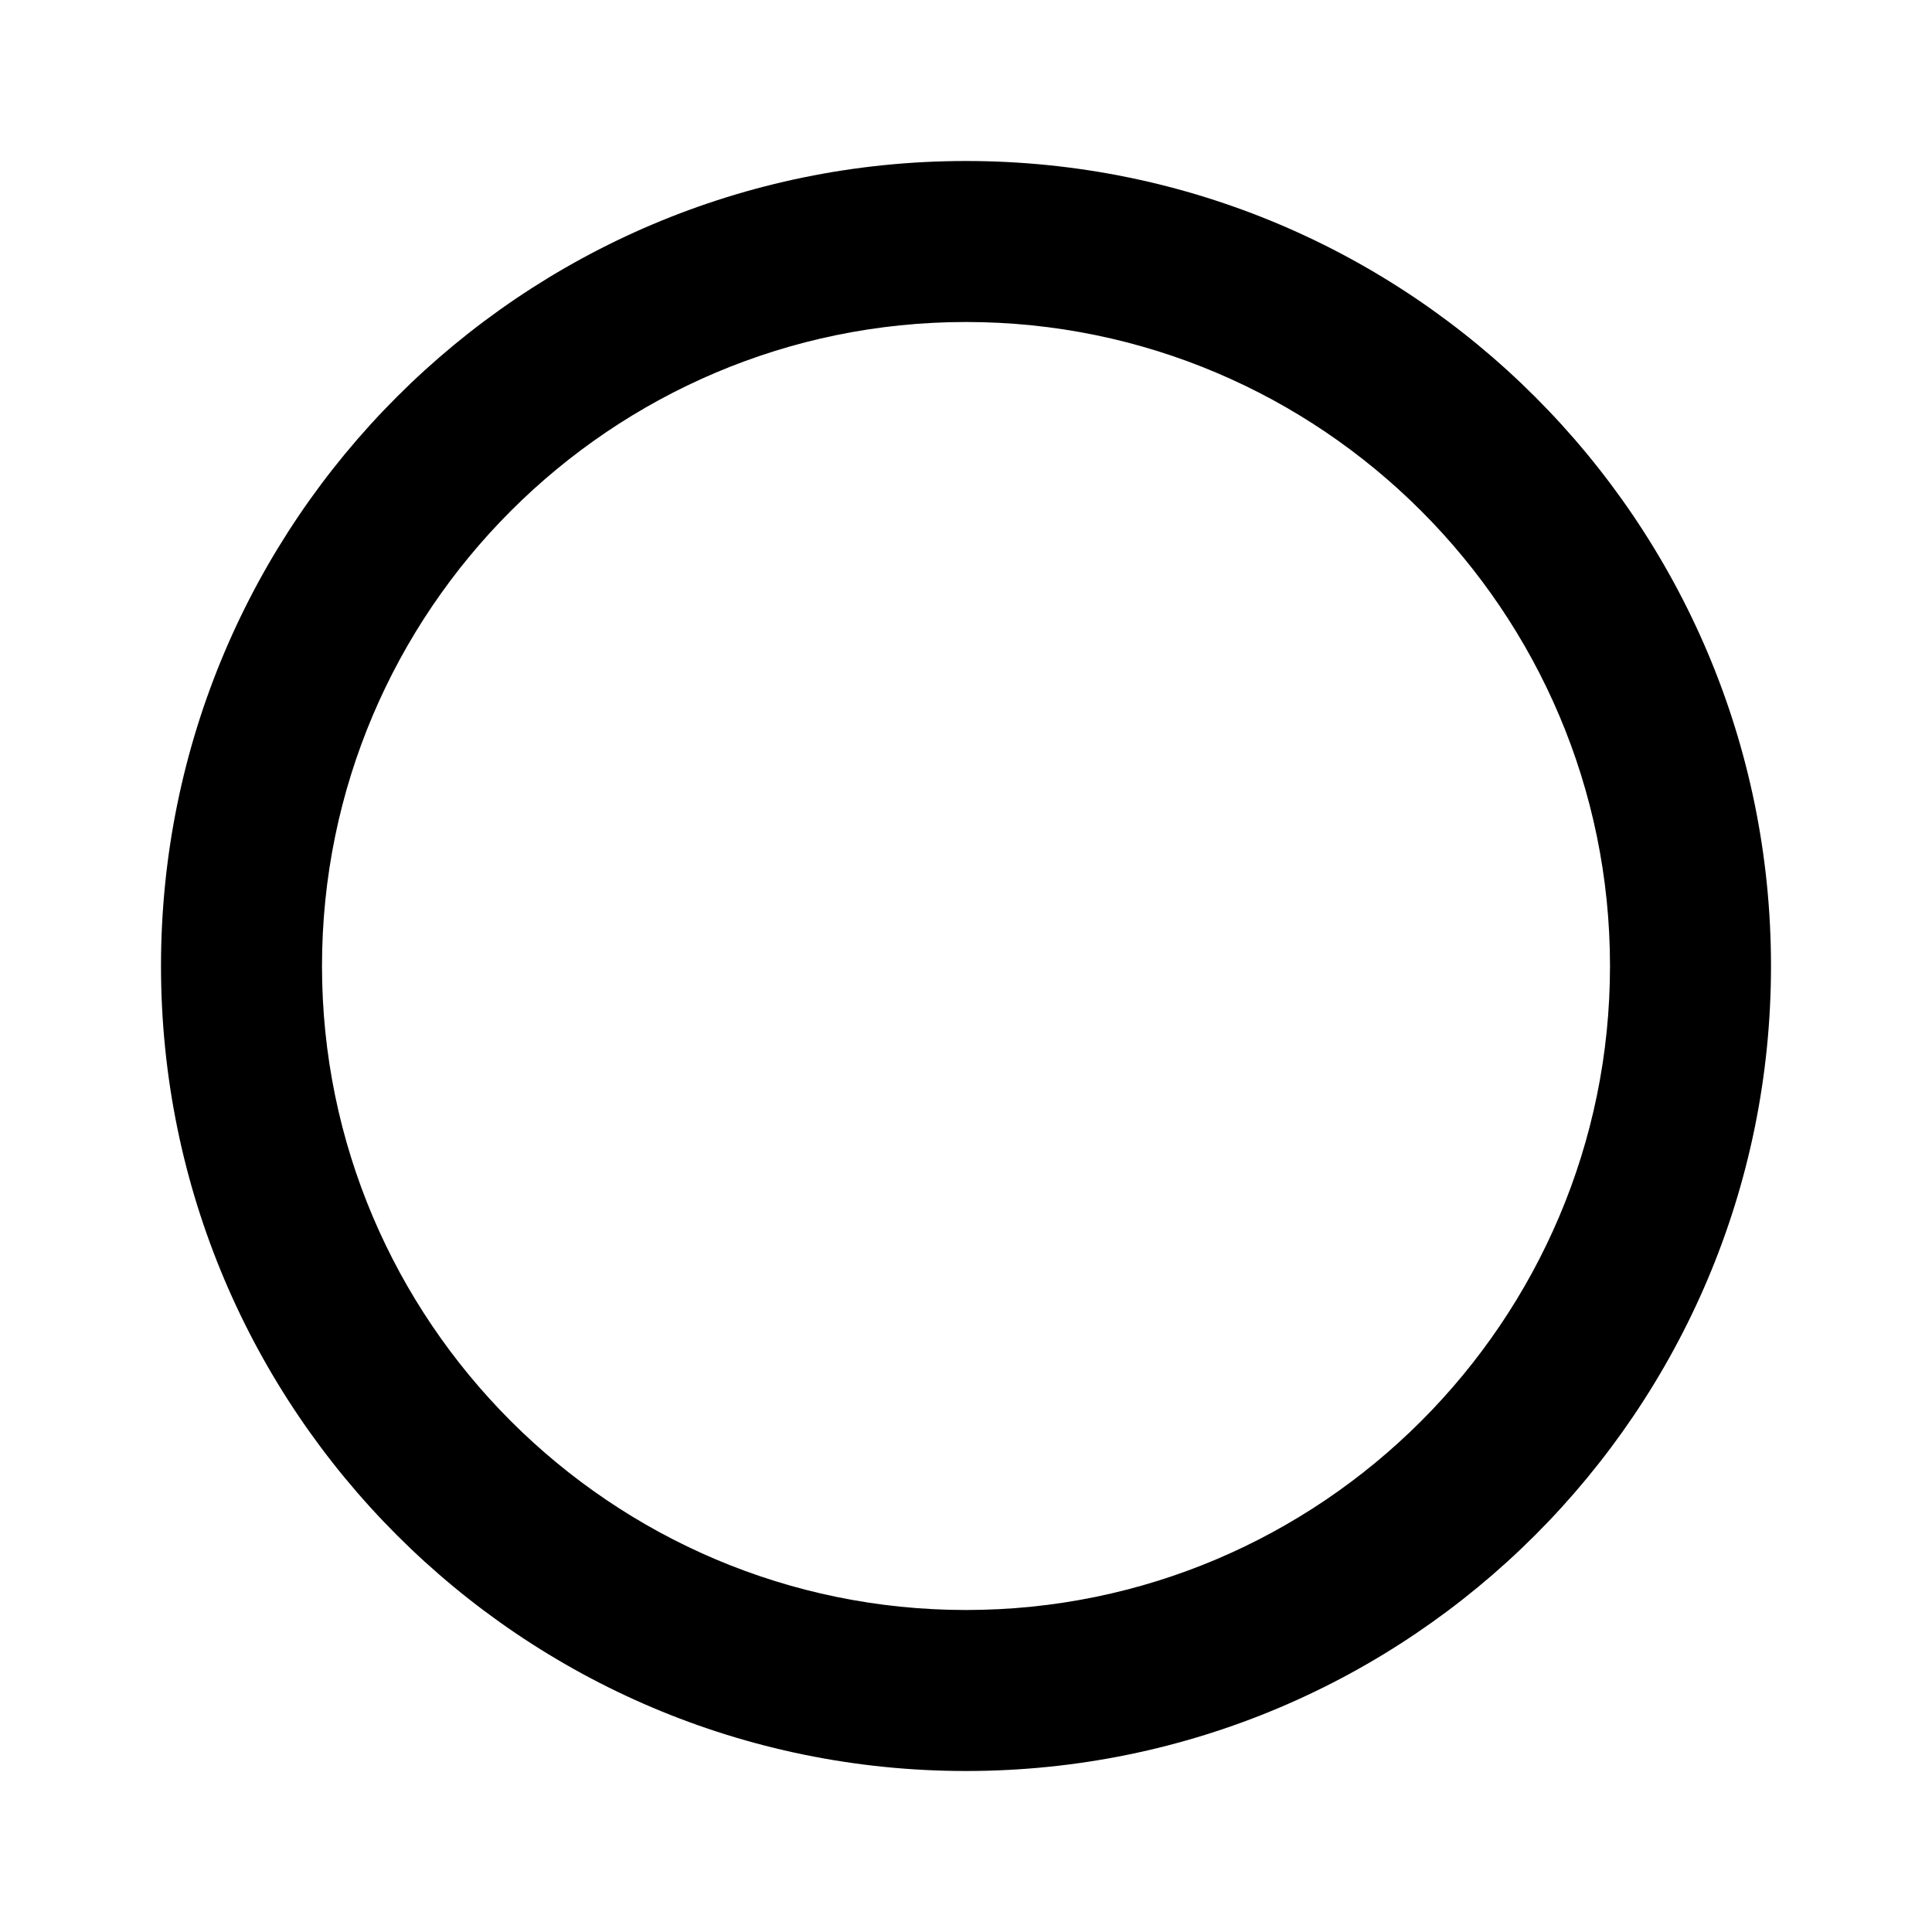
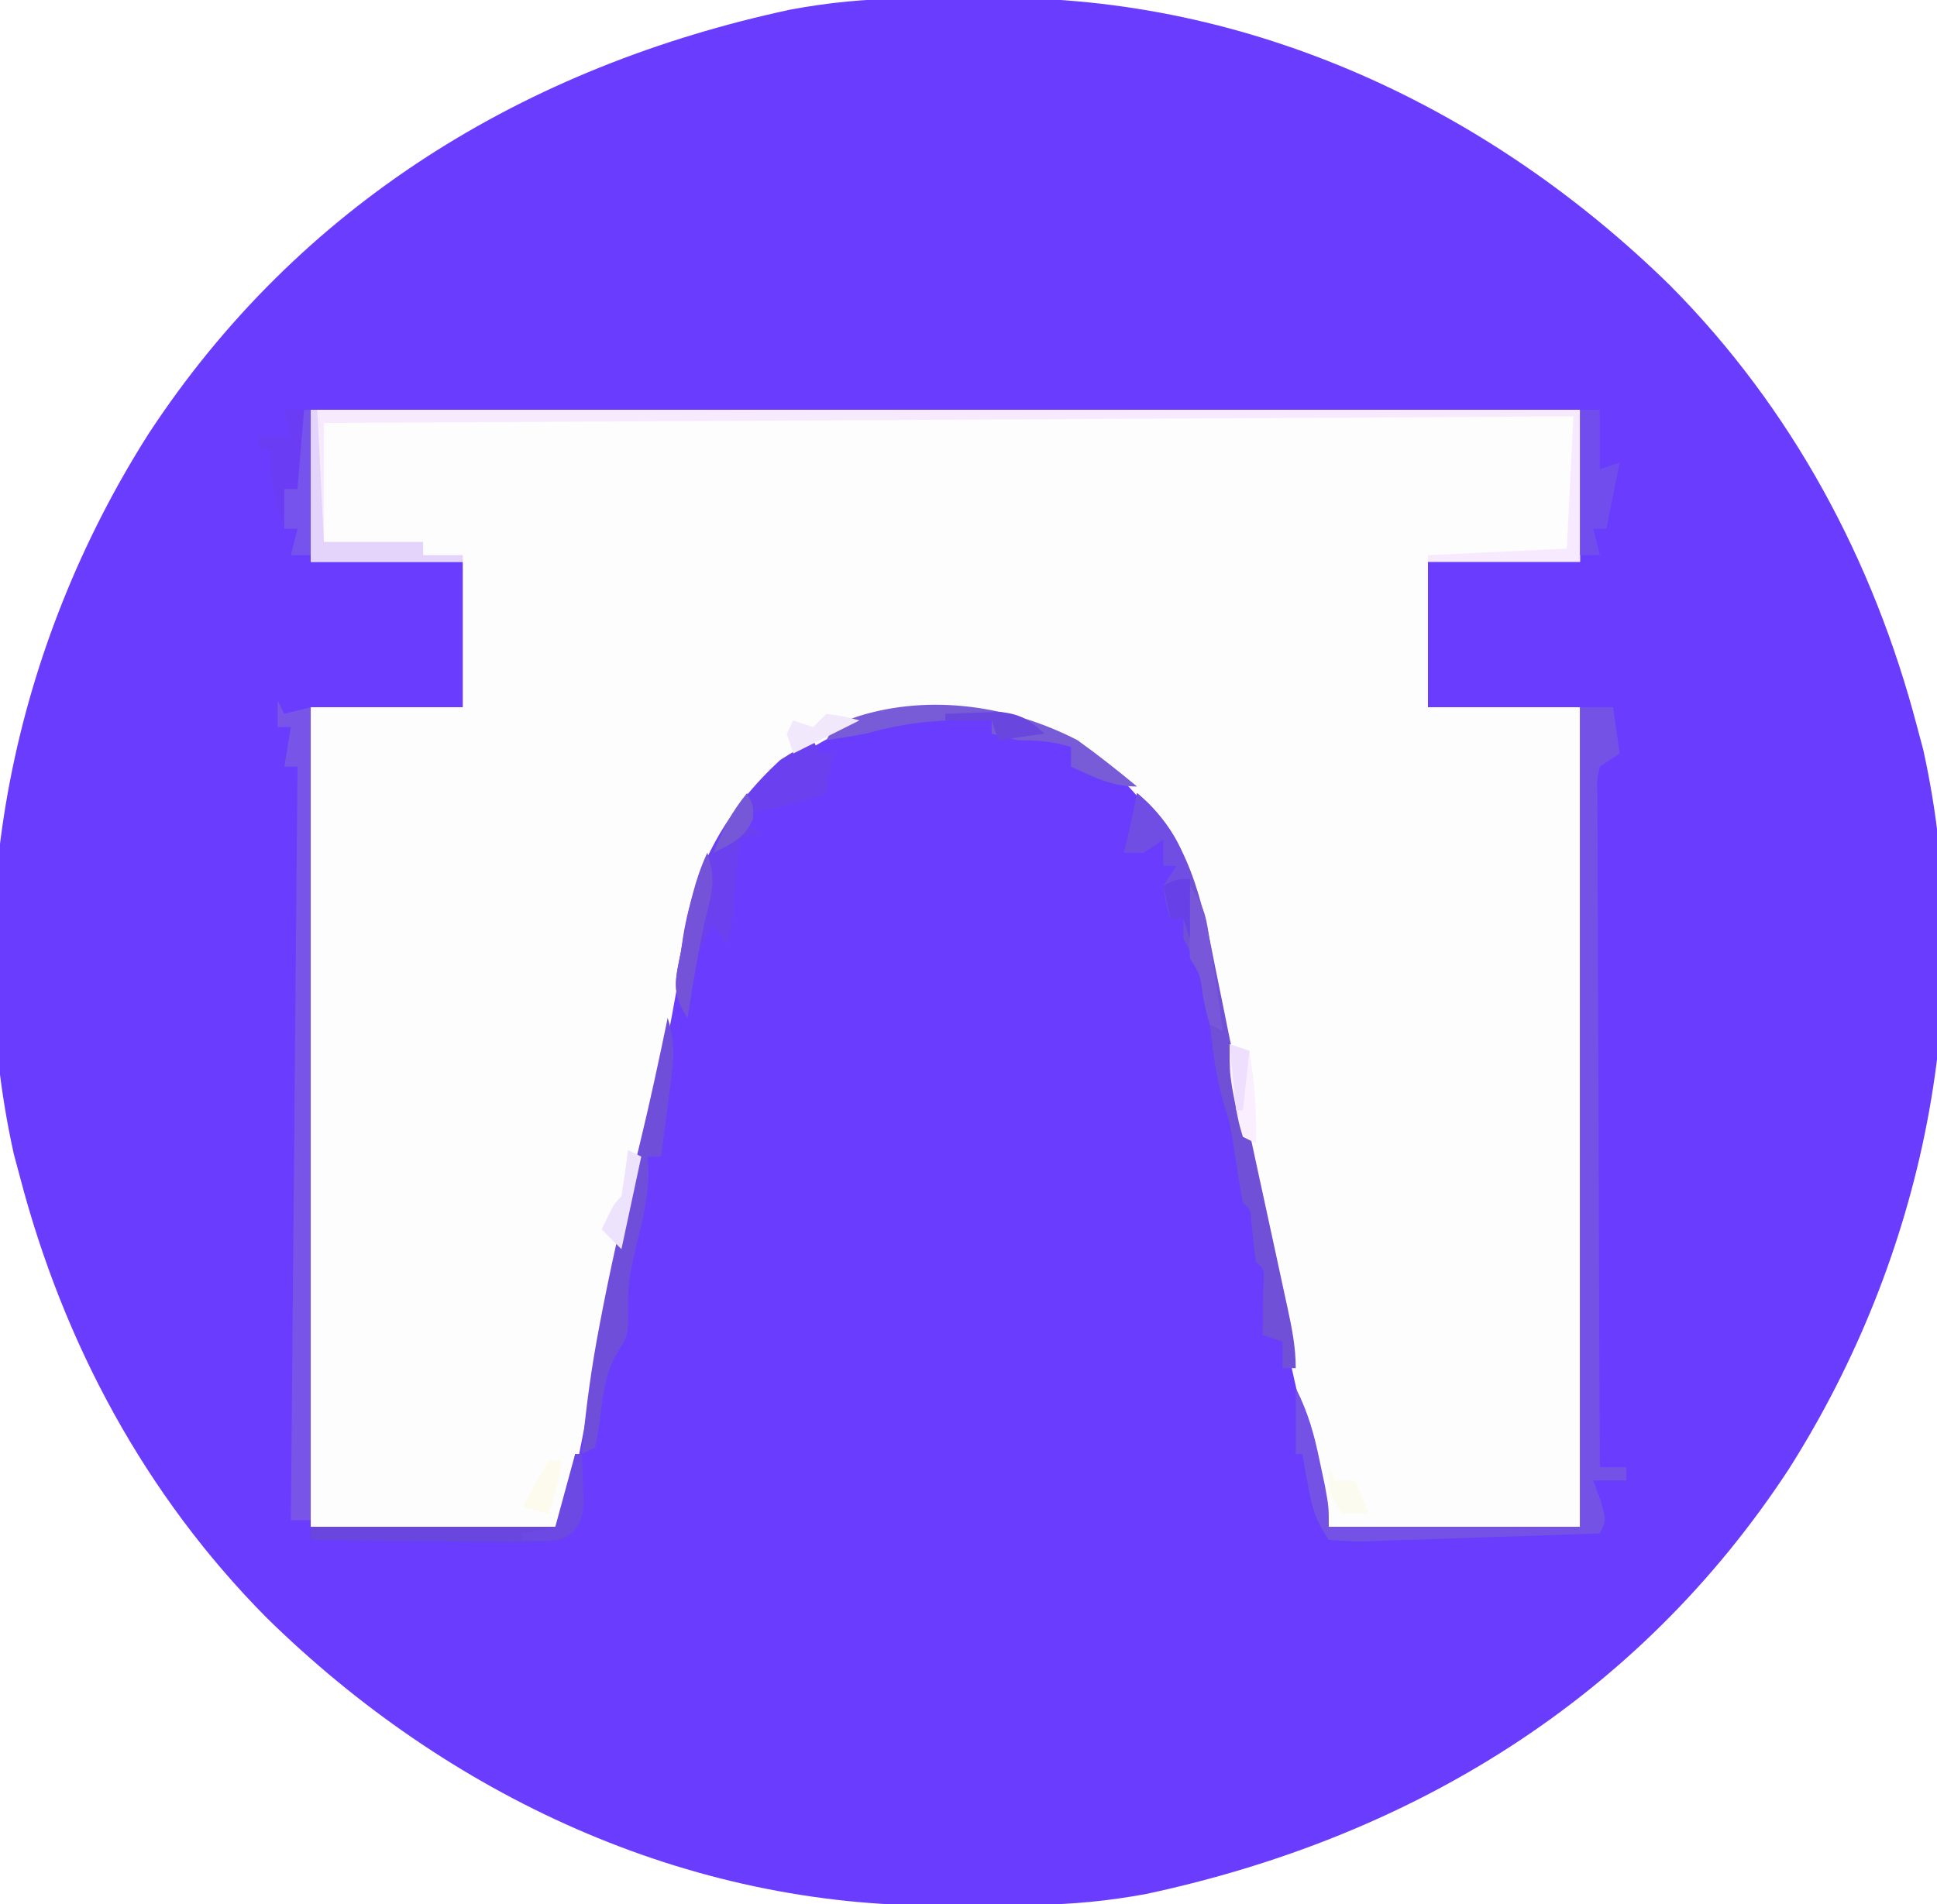
- <svg xmlns="http://www.w3.org/2000/svg" viewBox="0 0 24 24" fill="currentColor" width="24" height="24">
-   <path d="M12 2C6.48 2 2 6.48 2 12s4.48 10 10 10 10-4.48 10-10S17.52 2 12 2zm0 18c-4.41 0-8-3.59-8-8s3.59-8 8-8 8 3.59 8 8-3.59 8-8 8z" />
+ <svg xmlns="http://www.w3.org/2000/svg" version="1.1" width="293" height="288">
+   <path d="M0 0 C1.09 -0.009 1.09 -0.009 2.202 -0.017 C3.736 -0.027 5.271 -0.033 6.806 -0.037 C9.092 -0.047 11.378 -0.078 13.664 -0.109 C52.437 -0.388 88.556 16.56 115.945 43.453 C134.322 62.002 146.669 84.989 153.258 110.203 C153.708 111.883 153.708 111.883 154.168 113.598 C162.463 151.062 154.18 190.441 133.82 222.516 C111.076 257.232 76.801 278.161 36.663 286.758 C30.933 287.819 25.339 288.37 19.516 288.406 C18.789 288.412 18.062 288.418 17.314 288.424 C15.779 288.433 14.245 288.439 12.71 288.443 C10.423 288.453 8.138 288.484 5.852 288.516 C-32.922 288.795 -69.04 271.847 -96.43 244.953 C-114.807 226.404 -127.153 203.417 -133.742 178.203 C-134.043 177.083 -134.343 175.963 -134.652 174.809 C-142.948 137.344 -134.665 97.965 -114.305 65.891 C-91.56 31.174 -57.286 10.246 -17.147 1.649 C-11.417 0.587 -5.824 0.037 0 0 Z " fill="#6A3CFE" transform="translate(136.7422,-0.203125)" />
+   <path d="M0 0 C63.36 0 126.72 0 192 0 C192 7.59 192 15.18 192 23 C184.41 23 176.82 23 169 23 C169 30.26 169 37.52 169 45 C176.59 45 184.18 45 192 45 C192 85.92 192 126.84 192 169 C179.46 169 166.92 169 154 169 C149.245 149.422 144.908 129.765 141 110 C140.521 107.598 140.04 105.196 139.558 102.794 C139.145 100.726 138.736 98.658 138.329 96.589 C137.588 92.848 136.826 89.111 136.062 85.375 C135.834 84.201 135.605 83.026 135.369 81.816 C132.784 69.356 128.128 59.088 117.5 51.688 C108.564 46.069 98.388 45.057 88 46 C76.965 48.815 68.017 55.407 62 65 C57.4 73.179 56.307 82.799 54.595 91.899 C53.455 97.841 52.225 103.763 51 109.688 C50.611 111.574 50.611 111.574 50.214 113.498 C48.876 119.938 47.492 126.359 45.938 132.75 C43.933 141.023 42.29 149.36 40.662 157.714 C40.46 158.744 40.259 159.774 40.051 160.836 C39.872 161.759 39.693 162.683 39.509 163.634 C39 166 39 166 38 169 C25.46 169 12.92 169 0 169 C0 128.08 0 87.16 0 45 C7.59 45 15.18 45 23 45 C23 37.74 23 30.48 23 23 C15.41 23 7.82 23 0 23 C0 15.41 0 7.82 0 0 Z " fill="#FEFDFD" transform="translate(47,62)" />
+   <path d="M0 0 C1.65 0 3.3 0 5 0 C5.495 3.465 5.495 3.465 6 7 C5.01 7.66 4.02 8.32 3 9 C2.555 10.965 2.555 10.965 2.639 13.265 C2.633 14.607 2.633 14.607 2.627 15.976 C2.638 16.96 2.648 17.944 2.659 18.958 C2.659 19.992 2.659 21.026 2.658 22.091 C2.66 25.522 2.684 28.952 2.707 32.383 C2.713 34.756 2.717 37.13 2.72 39.504 C2.731 45.761 2.761 52.018 2.794 58.275 C2.825 64.656 2.838 71.037 2.854 77.418 C2.886 89.945 2.936 102.473 3 115 C4.32 115 5.64 115 7 115 C7 115.66 7 116.32 7 117 C5.35 117 3.7 117 2 117 C2.351 117.949 2.701 118.897 3.062 119.875 C4 123 4 123 3 125 C-2.802 125.217 -8.604 125.414 -14.407 125.592 C-16.382 125.656 -18.357 125.725 -20.332 125.799 C-23.166 125.905 -26.001 125.992 -28.836 126.074 C-29.722 126.112 -30.609 126.149 -31.522 126.187 C-34.009 126.249 -34.009 126.249 -38 126 C-40.003 122.996 -40.493 121.29 -41.125 117.812 C-41.293 116.911 -41.46 116.01 -41.633 115.082 C-41.754 114.395 -41.875 113.708 -42 113 C-42.33 113 -42.66 113 -43 113 C-43 109.7 -43 106.4 -43 103 C-41.088 106.825 -40.241 109.905 -39.375 114.062 C-39.115 115.291 -38.854 116.519 -38.586 117.785 C-38 121 -38 121 -38 124 C-25.46 124 -12.92 124 0 124 C0 83.08 0 42.16 0 0 Z " fill="#7552E6" transform="translate(239,107)" />
+   <path d="M0 0 C63.36 0 126.72 0 192 0 C192 7.59 192 15.18 192 23 C184.41 23 176.82 23 169 23 C169 22.67 169 22.34 169 22 C179.395 21.505 179.395 21.505 190 21 C190.33 14.4 190.66 7.8 191 1 C128.63 1.33 66.26 1.66 2 2 C2 7.94 2 13.88 2 20 C6.95 20 11.9 20 17 20 C17 20.66 17 21.32 17 22 C18.98 22 20.96 22 23 22 C23 22.33 23 22.66 23 23 C15.41 23 7.82 23 0 23 C0 15.41 0 7.82 0 0 Z " fill="#F7EAFE" transform="translate(47,62)" />
+   <path d="M0 0 C0.33 0.66 0.66 1.32 1 2 C2.32 1.67 3.64 1.34 5 1 C5 41.59 5 82.18 5 124 C4.01 124 3.02 124 2 124 C2.33 86.38 2.66 48.76 3 10 C2.34 10 1.68 10 1 10 C1.33 8.02 1.66 6.04 2 4 C1.34 4 0.68 4 0 4 C0 2.68 0 1.36 0 0 Z " fill="#7954E8" transform="translate(42,106)" />
+   <path d="M0 0 C7.785 6.343 9.947 16.622 11.75 26 C12.246 28.447 12.744 30.893 13.242 33.34 C13.441 34.331 13.441 34.331 13.644 35.342 C14.835 41.262 16.102 47.165 17.383 53.066 C17.588 54.016 17.794 54.965 18.006 55.942 C18.835 59.769 19.665 63.595 20.496 67.42 C21.081 70.114 21.662 72.809 22.242 75.504 C22.42 76.318 22.598 77.133 22.781 77.972 C23.438 81.038 24 83.855 24 87 C23.34 87 22.68 87 22 87 C22 85.68 22 84.36 22 83 C20.515 82.505 20.515 82.505 19 82 C19.012 81.29 19.023 80.579 19.035 79.848 C19.044 78.929 19.053 78.009 19.062 77.062 C19.074 76.146 19.086 75.229 19.098 74.285 C19.259 72.034 19.259 72.034 18 71 C17.681 68.943 17.488 66.884 17.281 64.812 C17.18 62.983 17.18 62.983 16 62 C15.456 59.101 15.035 56.19 14.598 53.273 C14.05 49.947 14.05 49.947 12.992 46.574 C11.623 41.641 11.196 36.702 10.66 31.621 C9.985 27.919 8.741 25.306 7 22 C7 21.01 7 20.02 7 19 C6.34 19 5.68 19 5 19 C4.375 16.688 4.375 16.688 4 14 C4.66 13.01 5.32 12.02 6 11 C5.34 11 4.68 11 4 11 C4 9.68 4 8.36 4 7 C3.01 7.66 2.02 8.32 1 9 C0.01 9 -0.98 9 -2 9 C-1.856 8.443 -1.711 7.886 -1.562 7.312 C-0.972 4.886 -0.477 2.451 0 0 Z " fill="#6F50D7" transform="translate(172,120)" />
+   <path d="M0 0 C0.33 0.66 0.66 1.32 1 2 C1.66 2 2.32 2 3 2 C2.67 3.98 2.34 5.96 2 8 C-1.99 9.425 -5.805 10.401 -10 11 C-10 11.66 -10 12.32 -10 13 C-9.34 13.33 -8.68 13.66 -8 14 C-8.99 14.33 -9.98 14.66 -11 15 C-11.575 18.735 -12 22.213 -12 26 C-12.304 27.672 -12.631 29.341 -13 31 C-13.66 30.01 -14.32 29.02 -15 28 C-18.314 32.467 -18.66 36.62 -19 42 C-21.523 38.215 -20.82 36.196 -20 32 C-19.887 31.232 -19.773 30.463 -19.656 29.672 C-17.899 18.928 -12.99 10.4 -5 3 C-3.361 1.955 -1.7 0.942 0 0 Z " fill="#6B41EF" transform="translate(123,112)" />
+   <path d="M0 0 C0.867 2.899 1.046 5.115 0.66 8.109 C0.567 8.863 0.473 9.618 0.377 10.395 C0.221 11.56 0.221 11.56 0.062 12.75 C-0.037 13.543 -0.137 14.336 -0.24 15.152 C-0.487 17.102 -0.743 19.051 -1 21 C-1.66 21 -2.32 21 -3 21 C-2.969 21.859 -2.938 22.717 -2.906 23.602 C-3.003 27.096 -3.617 29.999 -4.5 33.375 C-5.438 37.189 -6.179 40.571 -6 44.5 C-6 48 -6 48 -7.434 50.328 C-9.226 53.385 -9.619 55.752 -10.062 59.25 C-10.473 62.453 -10.473 62.453 -11 65 C-11.99 65.495 -11.99 65.495 -13 66 C-12.429 59.312 -11.534 52.774 -10.25 46.188 C-10.077 45.29 -9.905 44.393 -9.727 43.469 C-8.104 35.212 -6.165 27.041 -4.172 18.867 C-2.649 12.606 -1.305 6.31 0 0 Z " fill="#6F4FDA" transform="translate(101,154)" />
+   <path d="M0 0 C1.32 0 2.64 0 4 0 C4 7.26 4 14.52 4 22 C3.01 22 2.02 22 1 22 C1.33 20.68 1.66 19.36 2 18 C1.34 18 0.68 18 0 18 C-1.292 13.88 -2.263 10.332 -2 6 C-2.66 6 -3.32 6 -4 6 C-4 5.34 -4 4.68 -4 4 C-2.35 4 -0.7 4 1 4 C0.67 2.68 0.34 1.36 0 0 Z " fill="#6A3DF5" transform="translate(43,62)" />
+   <path d="M0 0 C0.33 0 0.66 0 1 0 C1.081 1.603 1.139 3.208 1.188 4.812 C1.24 6.152 1.24 6.152 1.293 7.52 C0.939 10.515 0.322 11.157 -2 13 C-4.942 13.262 -7.667 13.349 -10.605 13.293 C-11.445 13.289 -12.284 13.284 -13.149 13.28 C-15.829 13.263 -18.508 13.226 -21.188 13.188 C-23.005 13.172 -24.822 13.159 -26.639 13.146 C-31.093 13.113 -35.546 13.062 -40 13 C-40 12.34 -40 11.68 -40 11 C-27.46 11 -14.92 11 -2 11 C-1.34 7.37 -0.68 3.74 0 0 Z " fill="#6946DD" transform="translate(87,220)" />
+   <path d="M0 0 C3.093 2.224 6.066 4.571 9 7 C5.133 7 2.491 5.581 -1 4 C-1 3.01 -1 2.02 -1 1 C-3.892 0.174 -5.887 0 -9 0 C-10.342 -0.298 -11.679 -0.622 -13 -1 C-13 -1.66 -13 -2.32 -13 -3 C-19.766 -3.224 -25.496 -2.874 -32 -1 C-33.996 -0.644 -35.995 -0.301 -38 0 C-36.717 -2.567 -35.851 -2.675 -33.188 -3.625 C-22.236 -7.055 -10.076 -5.218 0 0 Z " fill="#785BD7" transform="translate(163,112)" />
+   <path d="M0 0 C0.99 0 1.98 0 3 0 C3 2.97 3 5.94 3 9 C3.99 8.67 4.98 8.34 6 8 C5.34 11.3 4.68 14.6 4 18 C3.34 18 2.68 18 2 18 C2.33 19.32 2.66 20.64 3 22 C2.01 22 1.02 22 0 22 C0 14.74 0 7.48 0 0 Z " fill="#714DEE" transform="translate(239,62)" />
+   <path d="M0 0 C0.33 0 0.66 0 1 0 C1.33 6.6 1.66 13.2 2 20 C6.95 20 11.9 20 17 20 C17 20.66 17 21.32 17 22 C18.98 22 20.96 22 23 22 C23 22.33 23 22.66 23 23 C15.41 23 7.82 23 0 23 C0 15.41 0 7.82 0 0 Z " fill="#E4D4FC" transform="translate(47,62)" />
+   <path d="M0 0 C4.583 3.928 7.696 8.668 8.25 14.742 C8.25 17.175 8.179 19.574 8 22 C7.67 21.01 7.34 20.02 7 19 C6.34 19 5.68 19 5 19 C4.375 16.688 4.375 16.688 4 14 C4.66 13.01 5.32 12.02 6 11 C5.34 11 4.68 11 4 11 C4 9.68 4 8.36 4 7 C3.01 7.66 2.02 8.32 1 9 C0.01 9 -0.98 9 -2 9 C-1.856 8.443 -1.711 7.886 -1.562 7.312 C-0.972 4.886 -0.477 2.451 0 0 Z " fill="#704EE3" transform="translate(172,120)" />
+   <path d="M0 0 C0.33 0 0.66 0 1 0 C1 7.26 1 14.52 1 22 C0.01 22 -0.98 22 -2 22 C-1.67 20.68 -1.34 19.36 -1 18 C-1.66 18 -2.32 18 -3 18 C-3 16.02 -3 14.04 -3 12 C-2.34 12 -1.68 12 -1 12 C-0.67 8.04 -0.34 4.08 0 0 Z " fill="#7753ED" transform="translate(46,62)" />
+   <path d="M0 0 C0.954 3.031 0.993 4.94 0.188 8 C-1.191 13.617 -2.092 19.291 -3 25 C-5.518 21.223 -4.835 19.189 -4 15 C-3.852 14.174 -3.704 13.347 -3.551 12.496 C-2.738 8.131 -1.891 4.051 0 0 Z " fill="#7553D9" transform="translate(107,129)" />
+   <path d="M0 0 C0.99 0.33 1.98 0.66 3 1 C3.771 5.723 4.098 10.215 4 15 C3.34 14.67 2.68 14.34 2 14 C1.367 11.855 1.367 11.855 0.875 9.188 C0.707 8.315 0.54 7.442 0.367 6.543 C0 4 0 4 0 0 Z " fill="#F9EFFE" transform="translate(186,158)" />
+   <path d="M0 0 C1.941 2.911 2.361 4.125 2.852 7.449 C2.98 8.297 3.109 9.144 3.242 10.018 C3.369 10.899 3.495 11.78 3.625 12.688 C3.759 13.58 3.893 14.473 4.031 15.393 C4.361 17.594 4.684 19.797 5 22 C4.34 21.67 3.68 21.34 3 21 C2.402 18.969 2.402 18.969 1.938 16.5 C1.541 13.462 1.541 13.462 0 11 C-0.072 9.147 -0.084 7.292 -0.062 5.438 C-0.053 4.426 -0.044 3.414 -0.035 2.371 C-0.024 1.589 -0.012 0.806 0 0 Z " fill="#7858D9" transform="translate(180,134)" />
+   <path d="M0 0 C0.33 0 0.66 0 1 0 C1.081 1.603 1.139 3.208 1.188 4.812 C1.222 5.706 1.257 6.599 1.293 7.52 C1 10 1 10 -0.312 11.812 C-2.825 13.58 -5.017 13.199 -8 13 C-8 12.67 -8 12.34 -8 12 C-6.35 11.67 -4.7 11.34 -3 11 C-2.01 7.37 -1.02 3.74 0 0 Z " fill="#6C49E2" transform="translate(87,220)" />
+   <path d="M0 0 C0.66 0.33 1.32 0.66 2 1 C1.01 5.62 0.02 10.24 -1 15 C-1.99 14.01 -2.98 13.02 -4 12 C-2.125 8.125 -2.125 8.125 -1 7 C-0.632 4.672 -0.298 2.338 0 0 Z " fill="#EEE3FD" transform="translate(95,174)" />
+   <path d="M0 0 C1.749 -0.081 3.5 -0.139 5.25 -0.188 C6.225 -0.222 7.199 -0.257 8.203 -0.293 C11.375 0.039 12.67 0.887 15 3 C12.69 3.33 10.38 3.66 8 4 C7.67 3.01 7.34 2.02 7 1 C4.69 1 2.38 1 0 1 C0 0.67 0 0.34 0 0 Z " fill="#6947DE" transform="translate(143,108)" />
+   <path d="M0 0 C2.625 0.375 2.625 0.375 5 1 C1.667 2.667 -1.667 4.333 -5 6 C-5.33 5.01 -5.66 4.02 -6 3 C-5.67 2.34 -5.34 1.68 -5 1 C-4.01 1.33 -3.02 1.66 -2 2 C-1.34 1.34 -0.68 0.68 0 0 Z " fill="#F1E8FB" transform="translate(125,108)" />
+   <path d="M0 0 C0.33 0.66 0.66 1.32 1 2 C1.99 2 2.98 2 4 2 C4.66 3.65 5.32 5.3 6 7 C4.68 7 3.36 7 2 7 C0 4 0 4 0 0 Z " fill="#FCFBEF" transform="translate(201,222)" />
+   <path d="M0 0 C0.66 0 1.32 0 2 0 C1.477 2.763 0.891 5.326 0 8 C-1.32 7.67 -2.64 7.34 -4 7 C-2.68 4.69 -1.36 2.38 0 0 Z " fill="#FCFBEE" transform="translate(83,221)" />
+   <path d="M0 0 C0 2.97 0 5.94 0 9 C-0.33 8.01 -0.66 7.02 -1 6 C-1.66 6 -2.32 6 -3 6 C-3.33 4.35 -3.66 2.7 -4 1 C-2 0 -2 0 0 0 Z " fill="#6740E7" transform="translate(180,133)" />
+   <path d="M0 0 C0.99 0.33 1.98 0.66 3 1 C2.67 3.97 2.34 6.94 2 10 C1.67 10 1.34 10 1 10 C0.67 6.7 0.34 3.4 0 0 Z " fill="#EDDFFD" transform="translate(186,158)" />
+   <path d="M0 0 C1 2 1 2 0.875 3.938 C-0.358 6.845 -2.257 7.594 -5 9 C-3.751 5.541 -2.325 2.853 0 0 Z " fill="#7557D8" transform="translate(113,120)" />
</svg>
